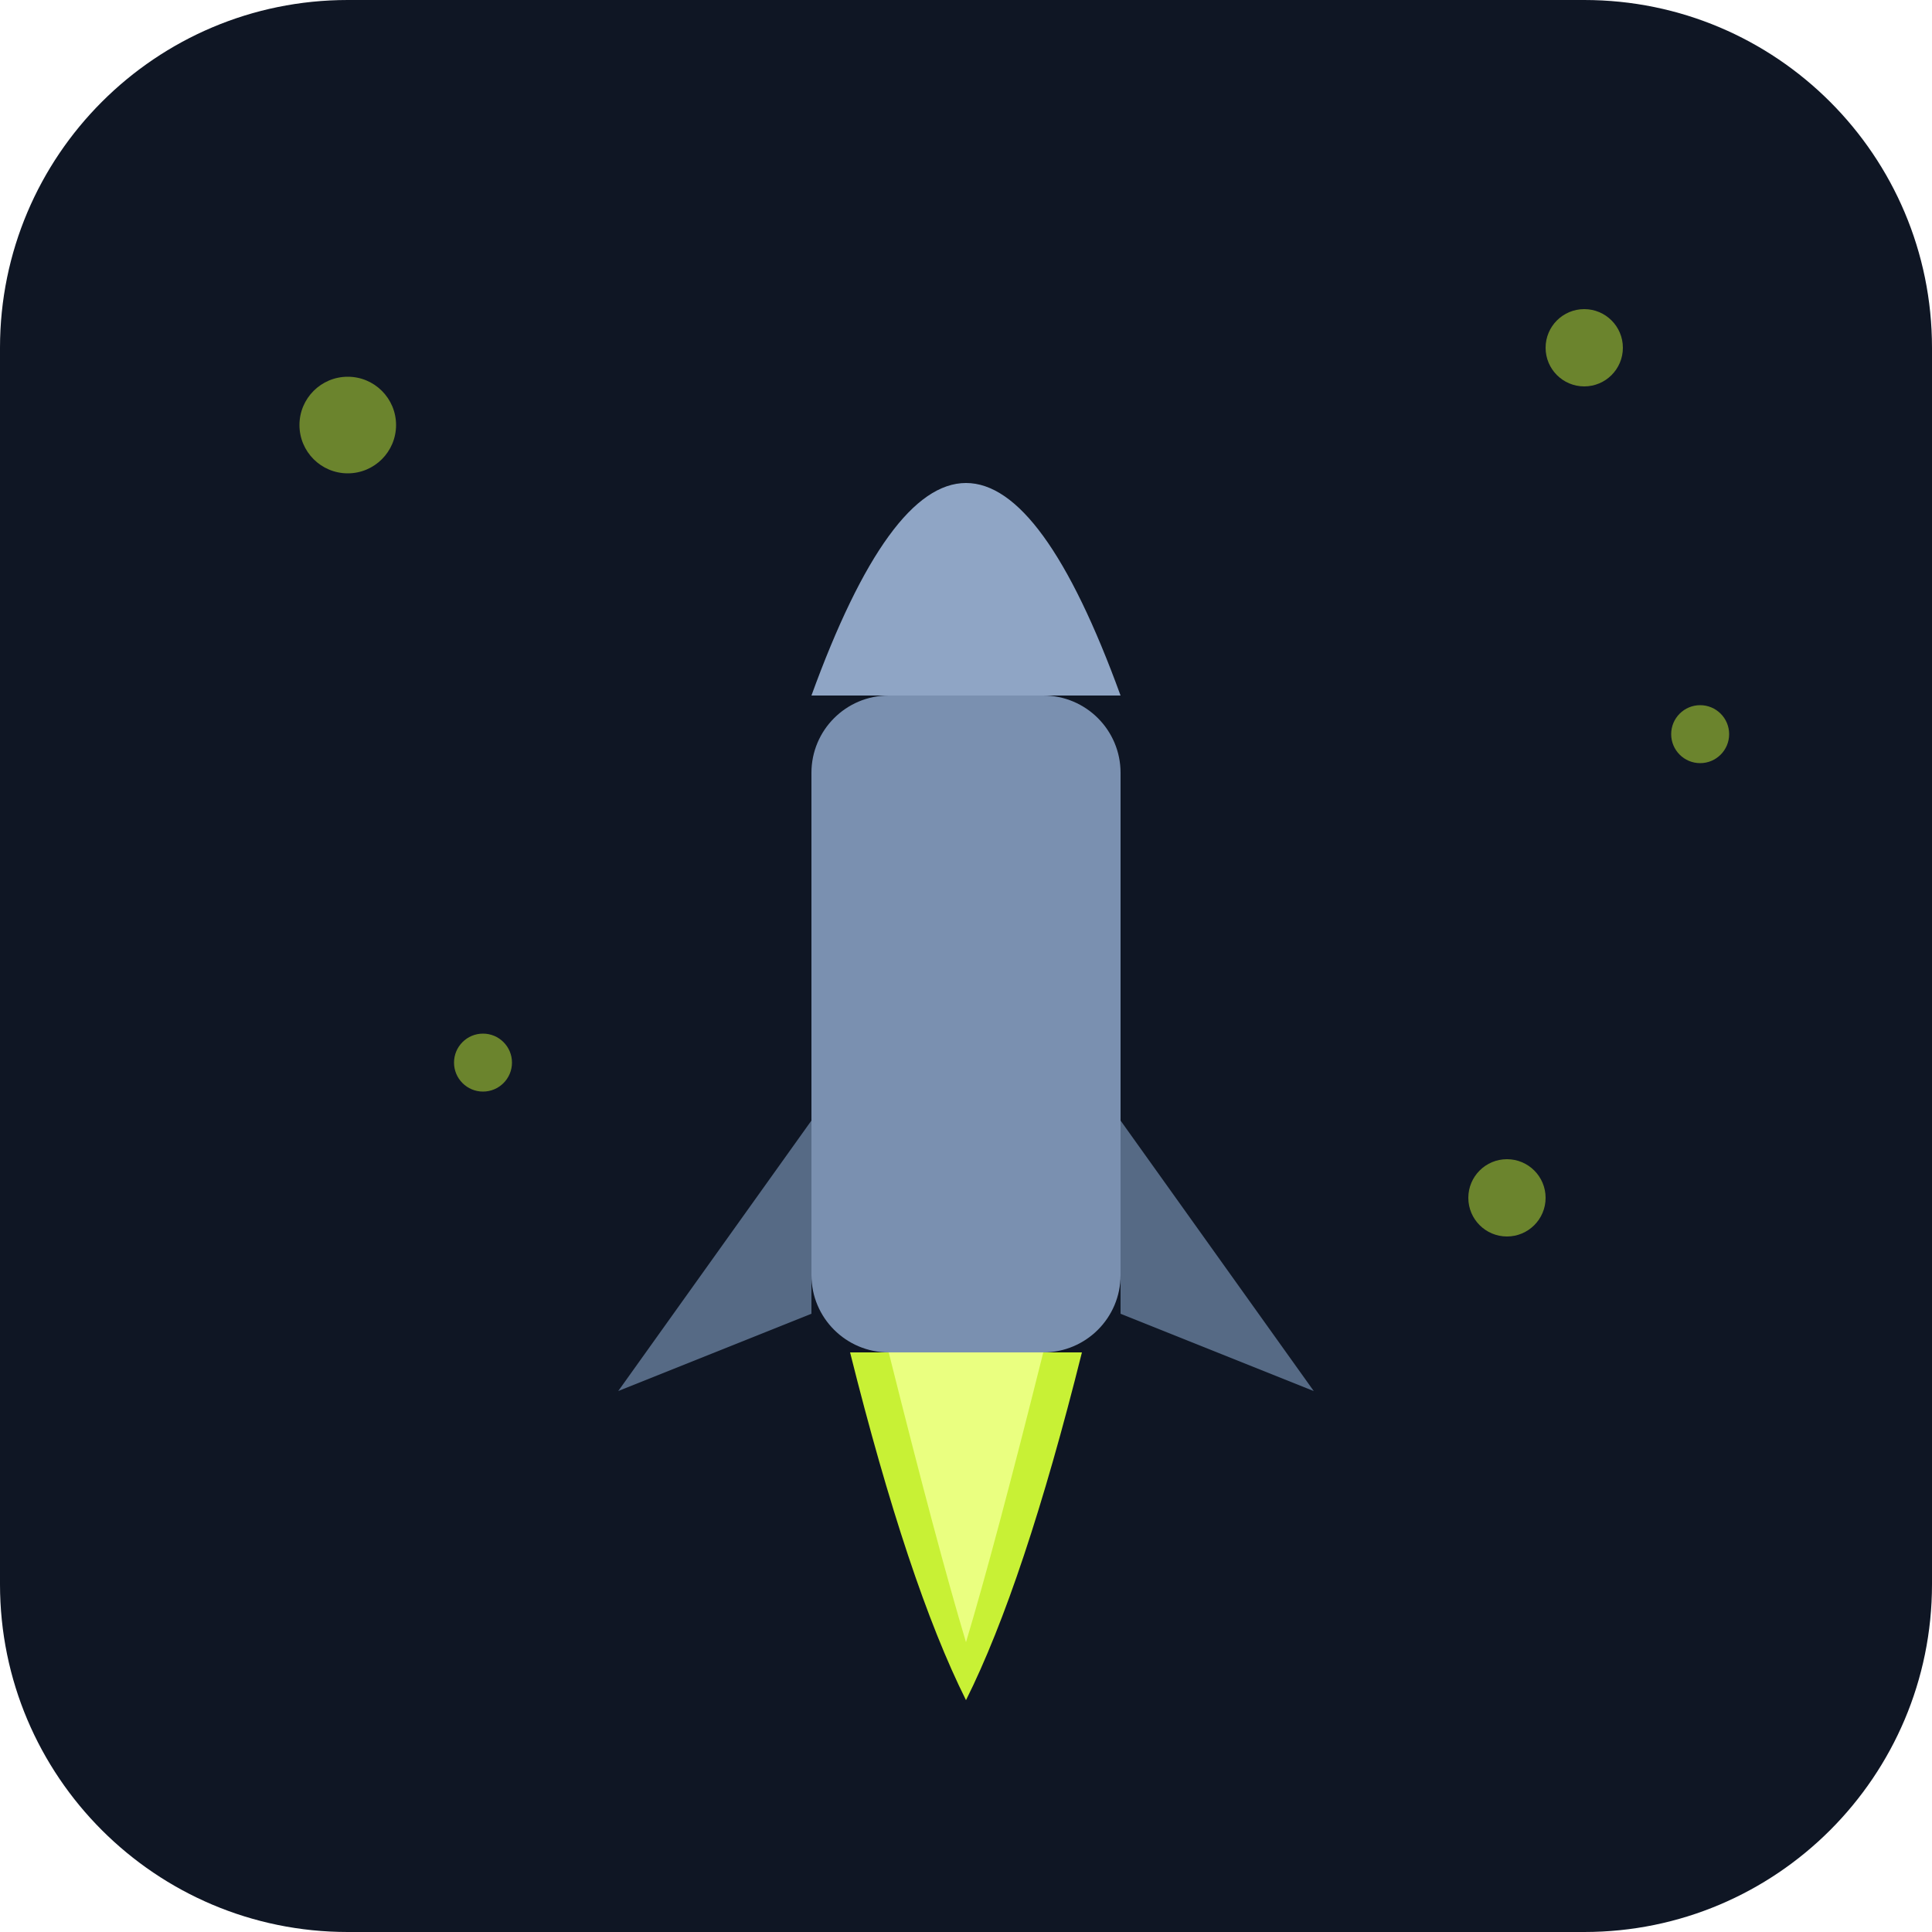
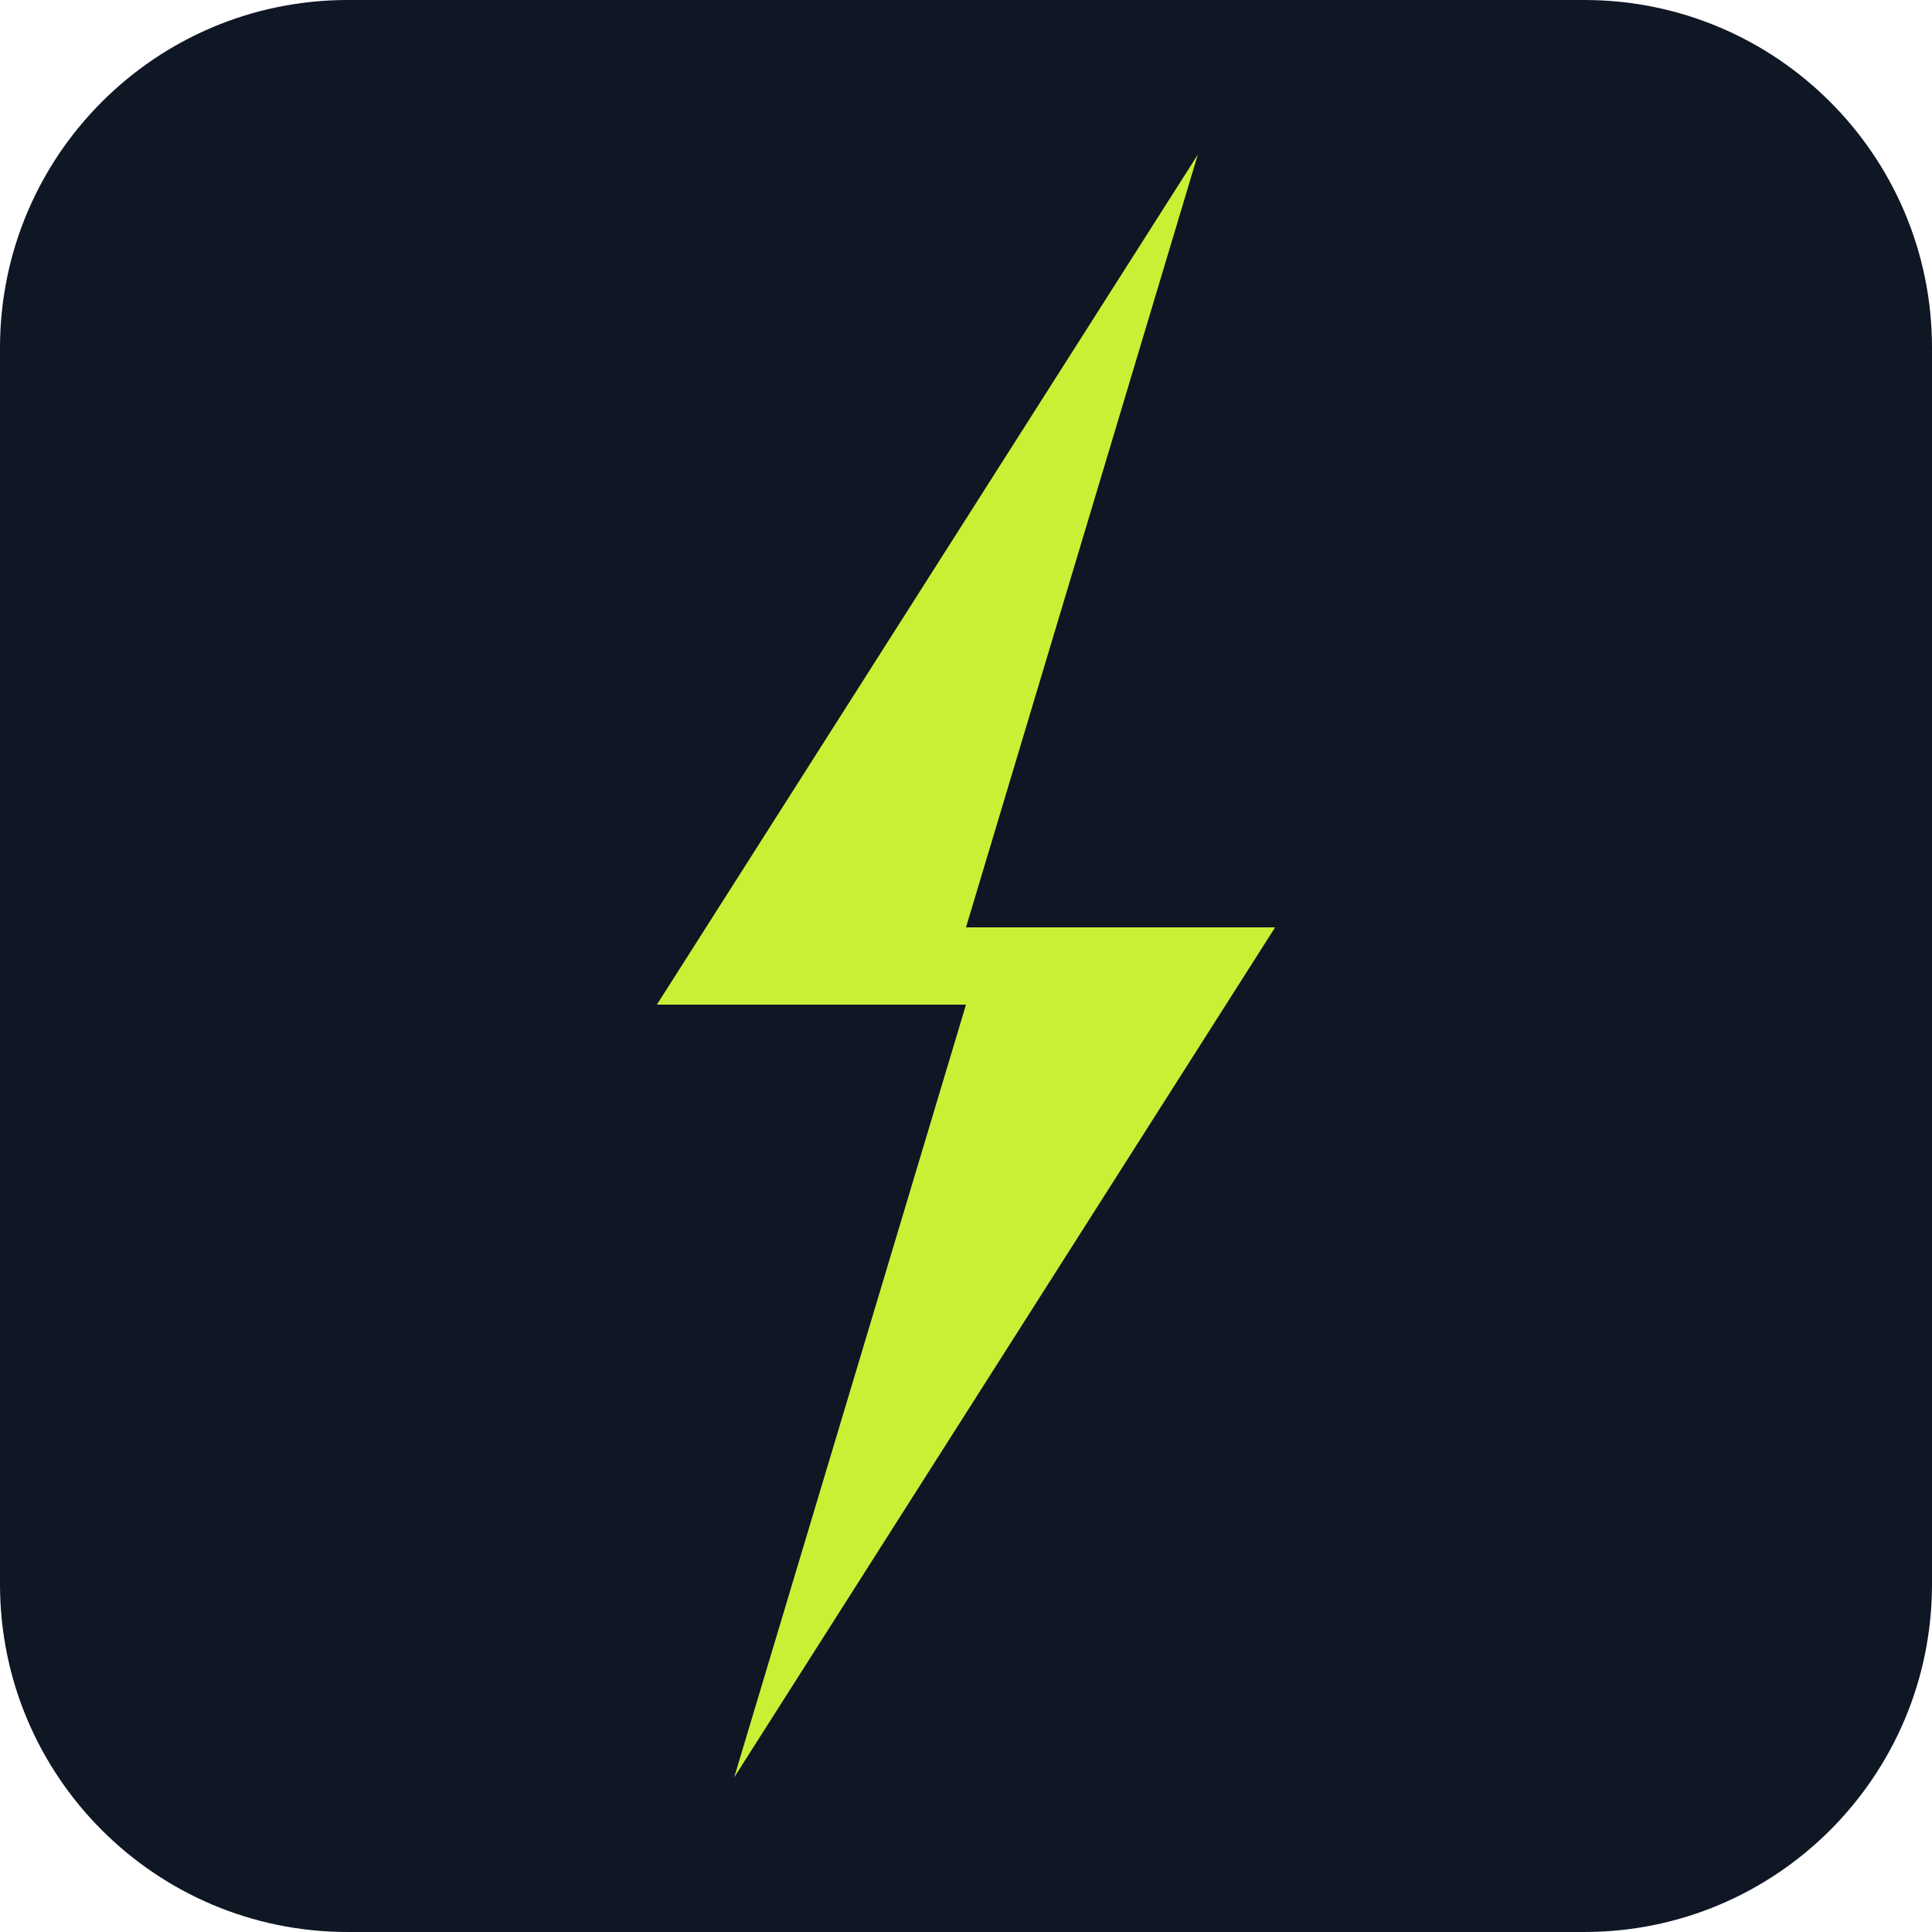
<svg xmlns="http://www.w3.org/2000/svg" viewBox="0 0 100 100">
  <rect width="100" height="100" rx="18" fill="#0f1624" />
-   <circle cx="18" cy="22" r="2.5" fill="#c8f135" opacity="0.5" />
-   <circle cx="82" cy="18" r="2" fill="#c8f135" opacity="0.5" />
-   <circle cx="25" cy="55" r="1.5" fill="#c8f135" opacity="0.5" />
-   <circle cx="78" cy="62" r="2" fill="#c8f135" opacity="0.5" />
-   <circle cx="88" cy="38" r="1.5" fill="#c8f135" opacity="0.5" />
-   <rect x="42" y="36" width="16" height="34" rx="4" fill="#7a90b0" />
-   <path d="M42 36 Q50 14 58 36 Z" fill="#8fa5c5" />
-   <path d="M42 58 L32 72 L42 68 Z" fill="#566a85" />
-   <path d="M58 58 L68 72 L58 68 Z" fill="#566a85" />
-   <path d="M44 70 Q47 82 50 88 Q53 82 56 70 Z" fill="#c8f135" />
-   <path d="M46 70 Q48.5 80 50 85 Q51.5 80 54 70 Z" fill="#eaff80" />
+   <path d="M62 8 L34 52 L50 52 L38 92 L66 48 L50 48 Z" fill="#c8f135" />
</svg>
